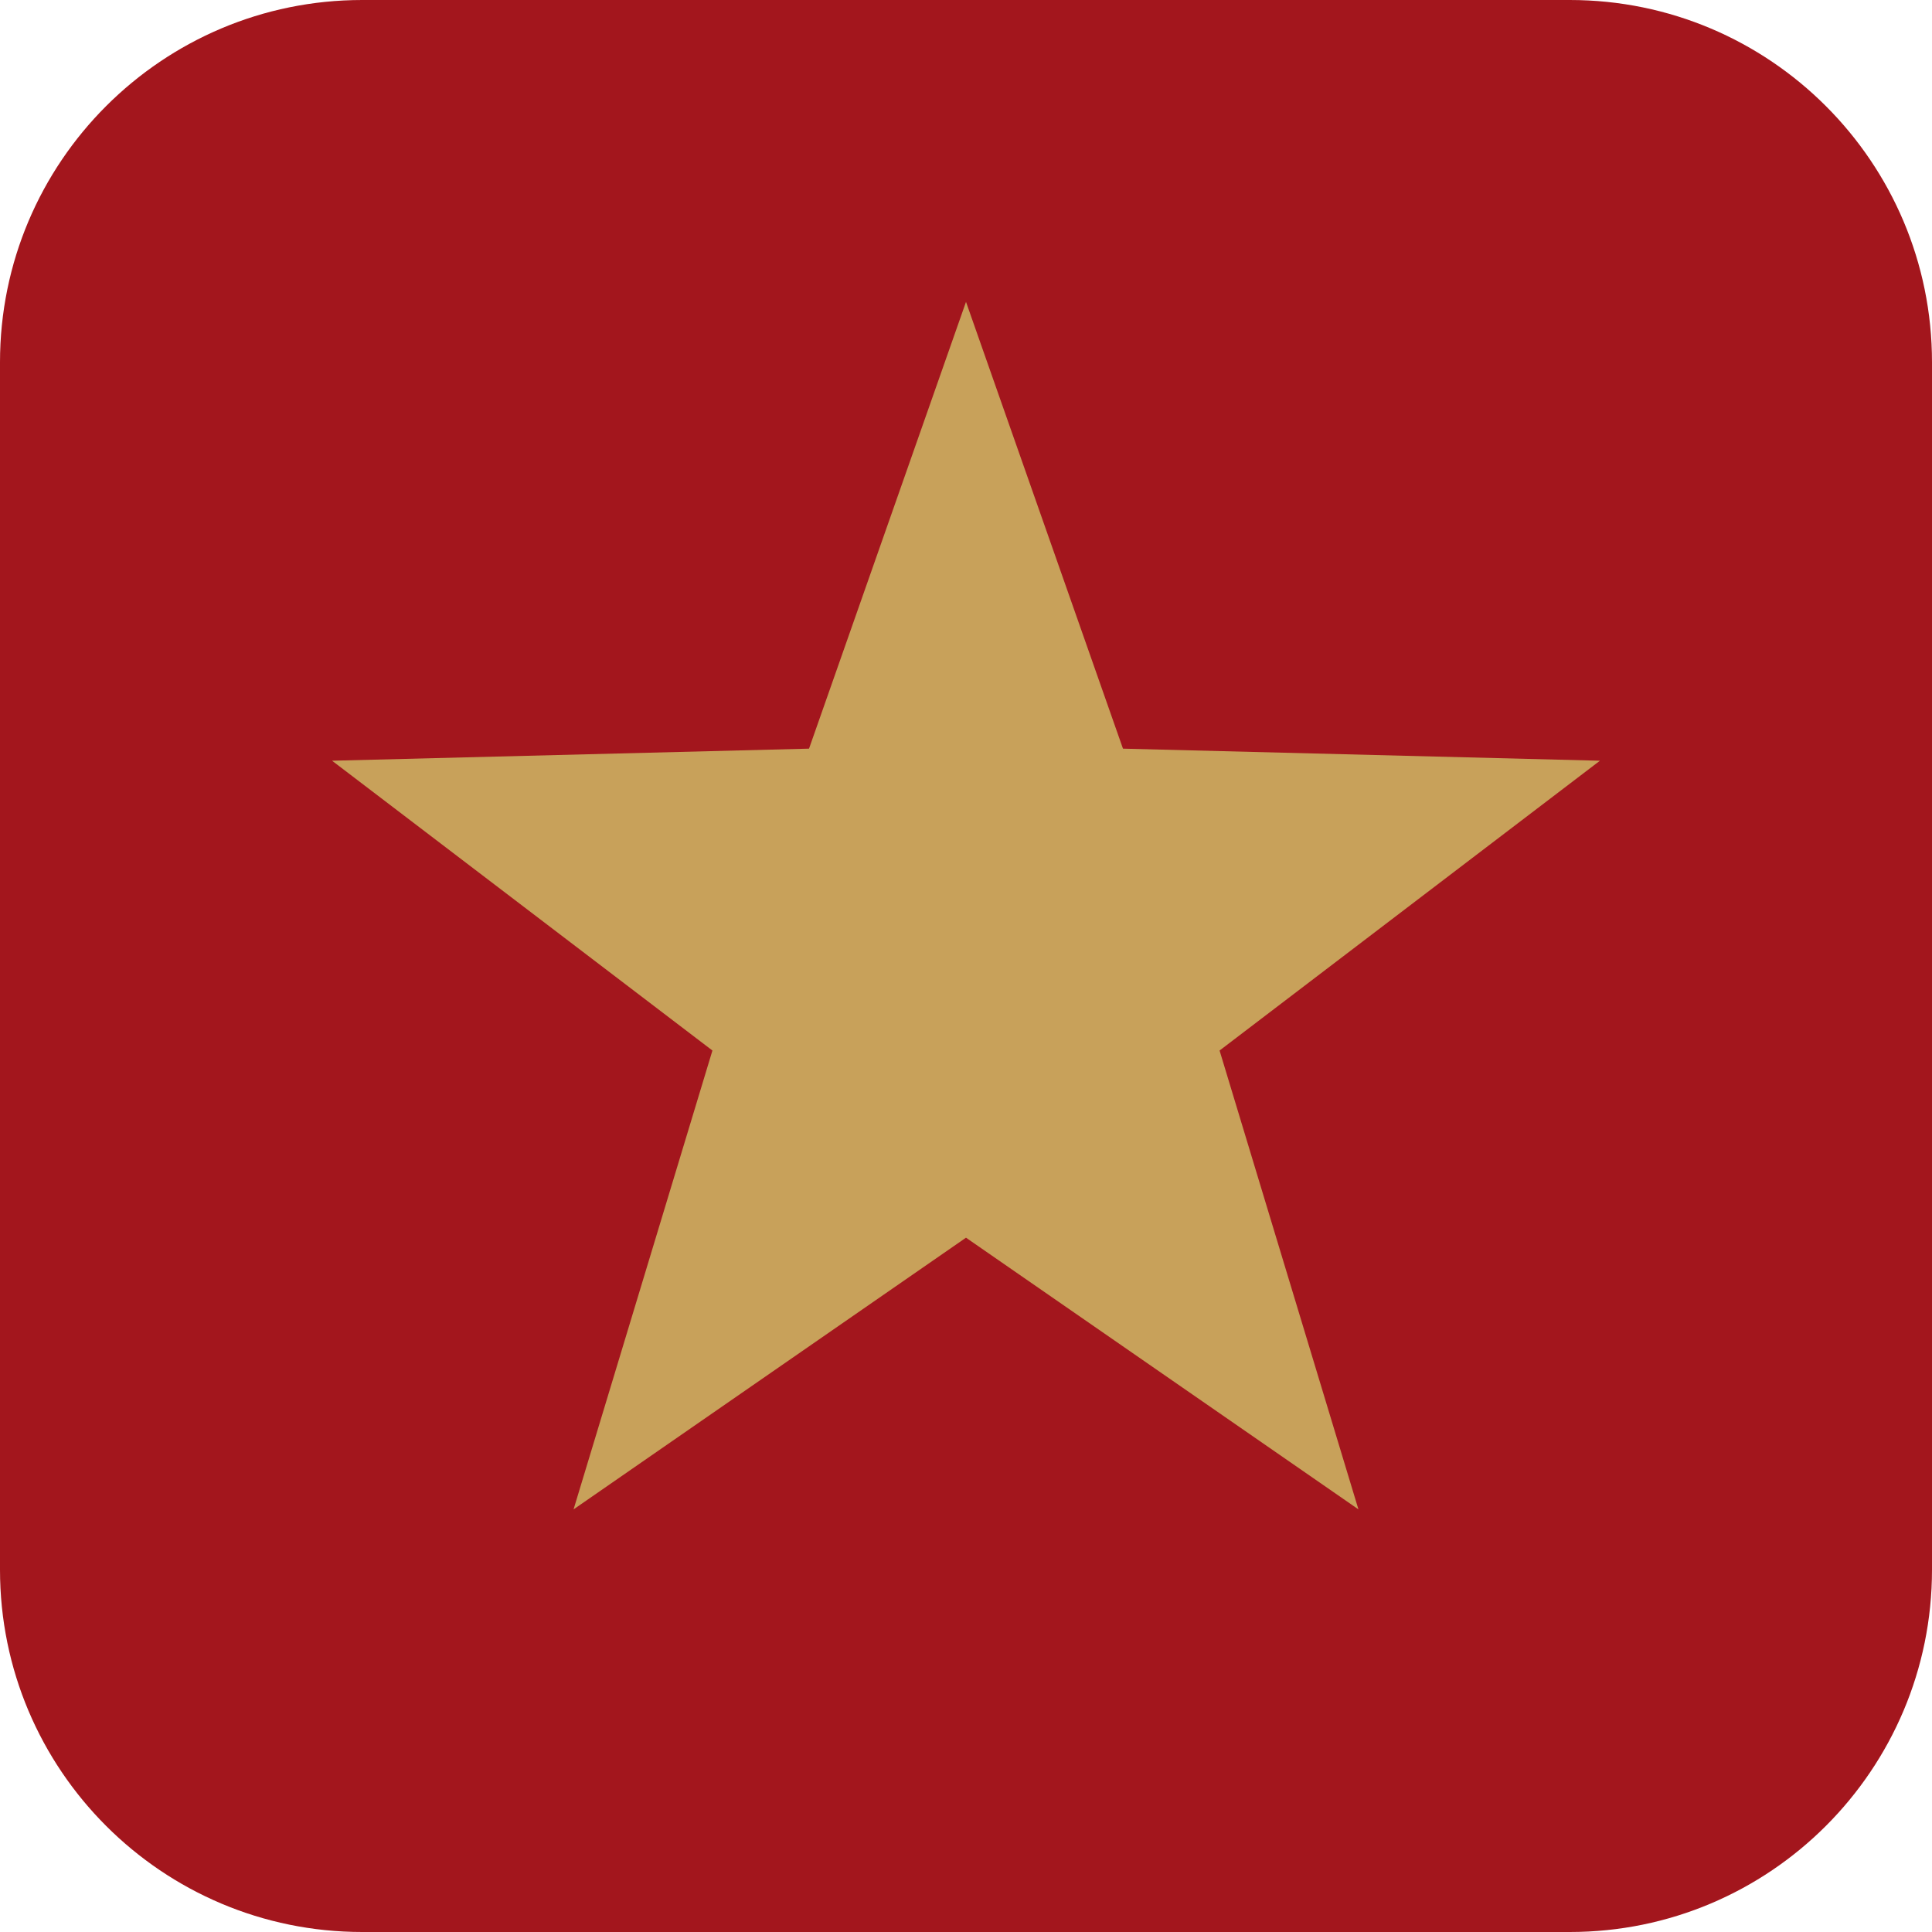
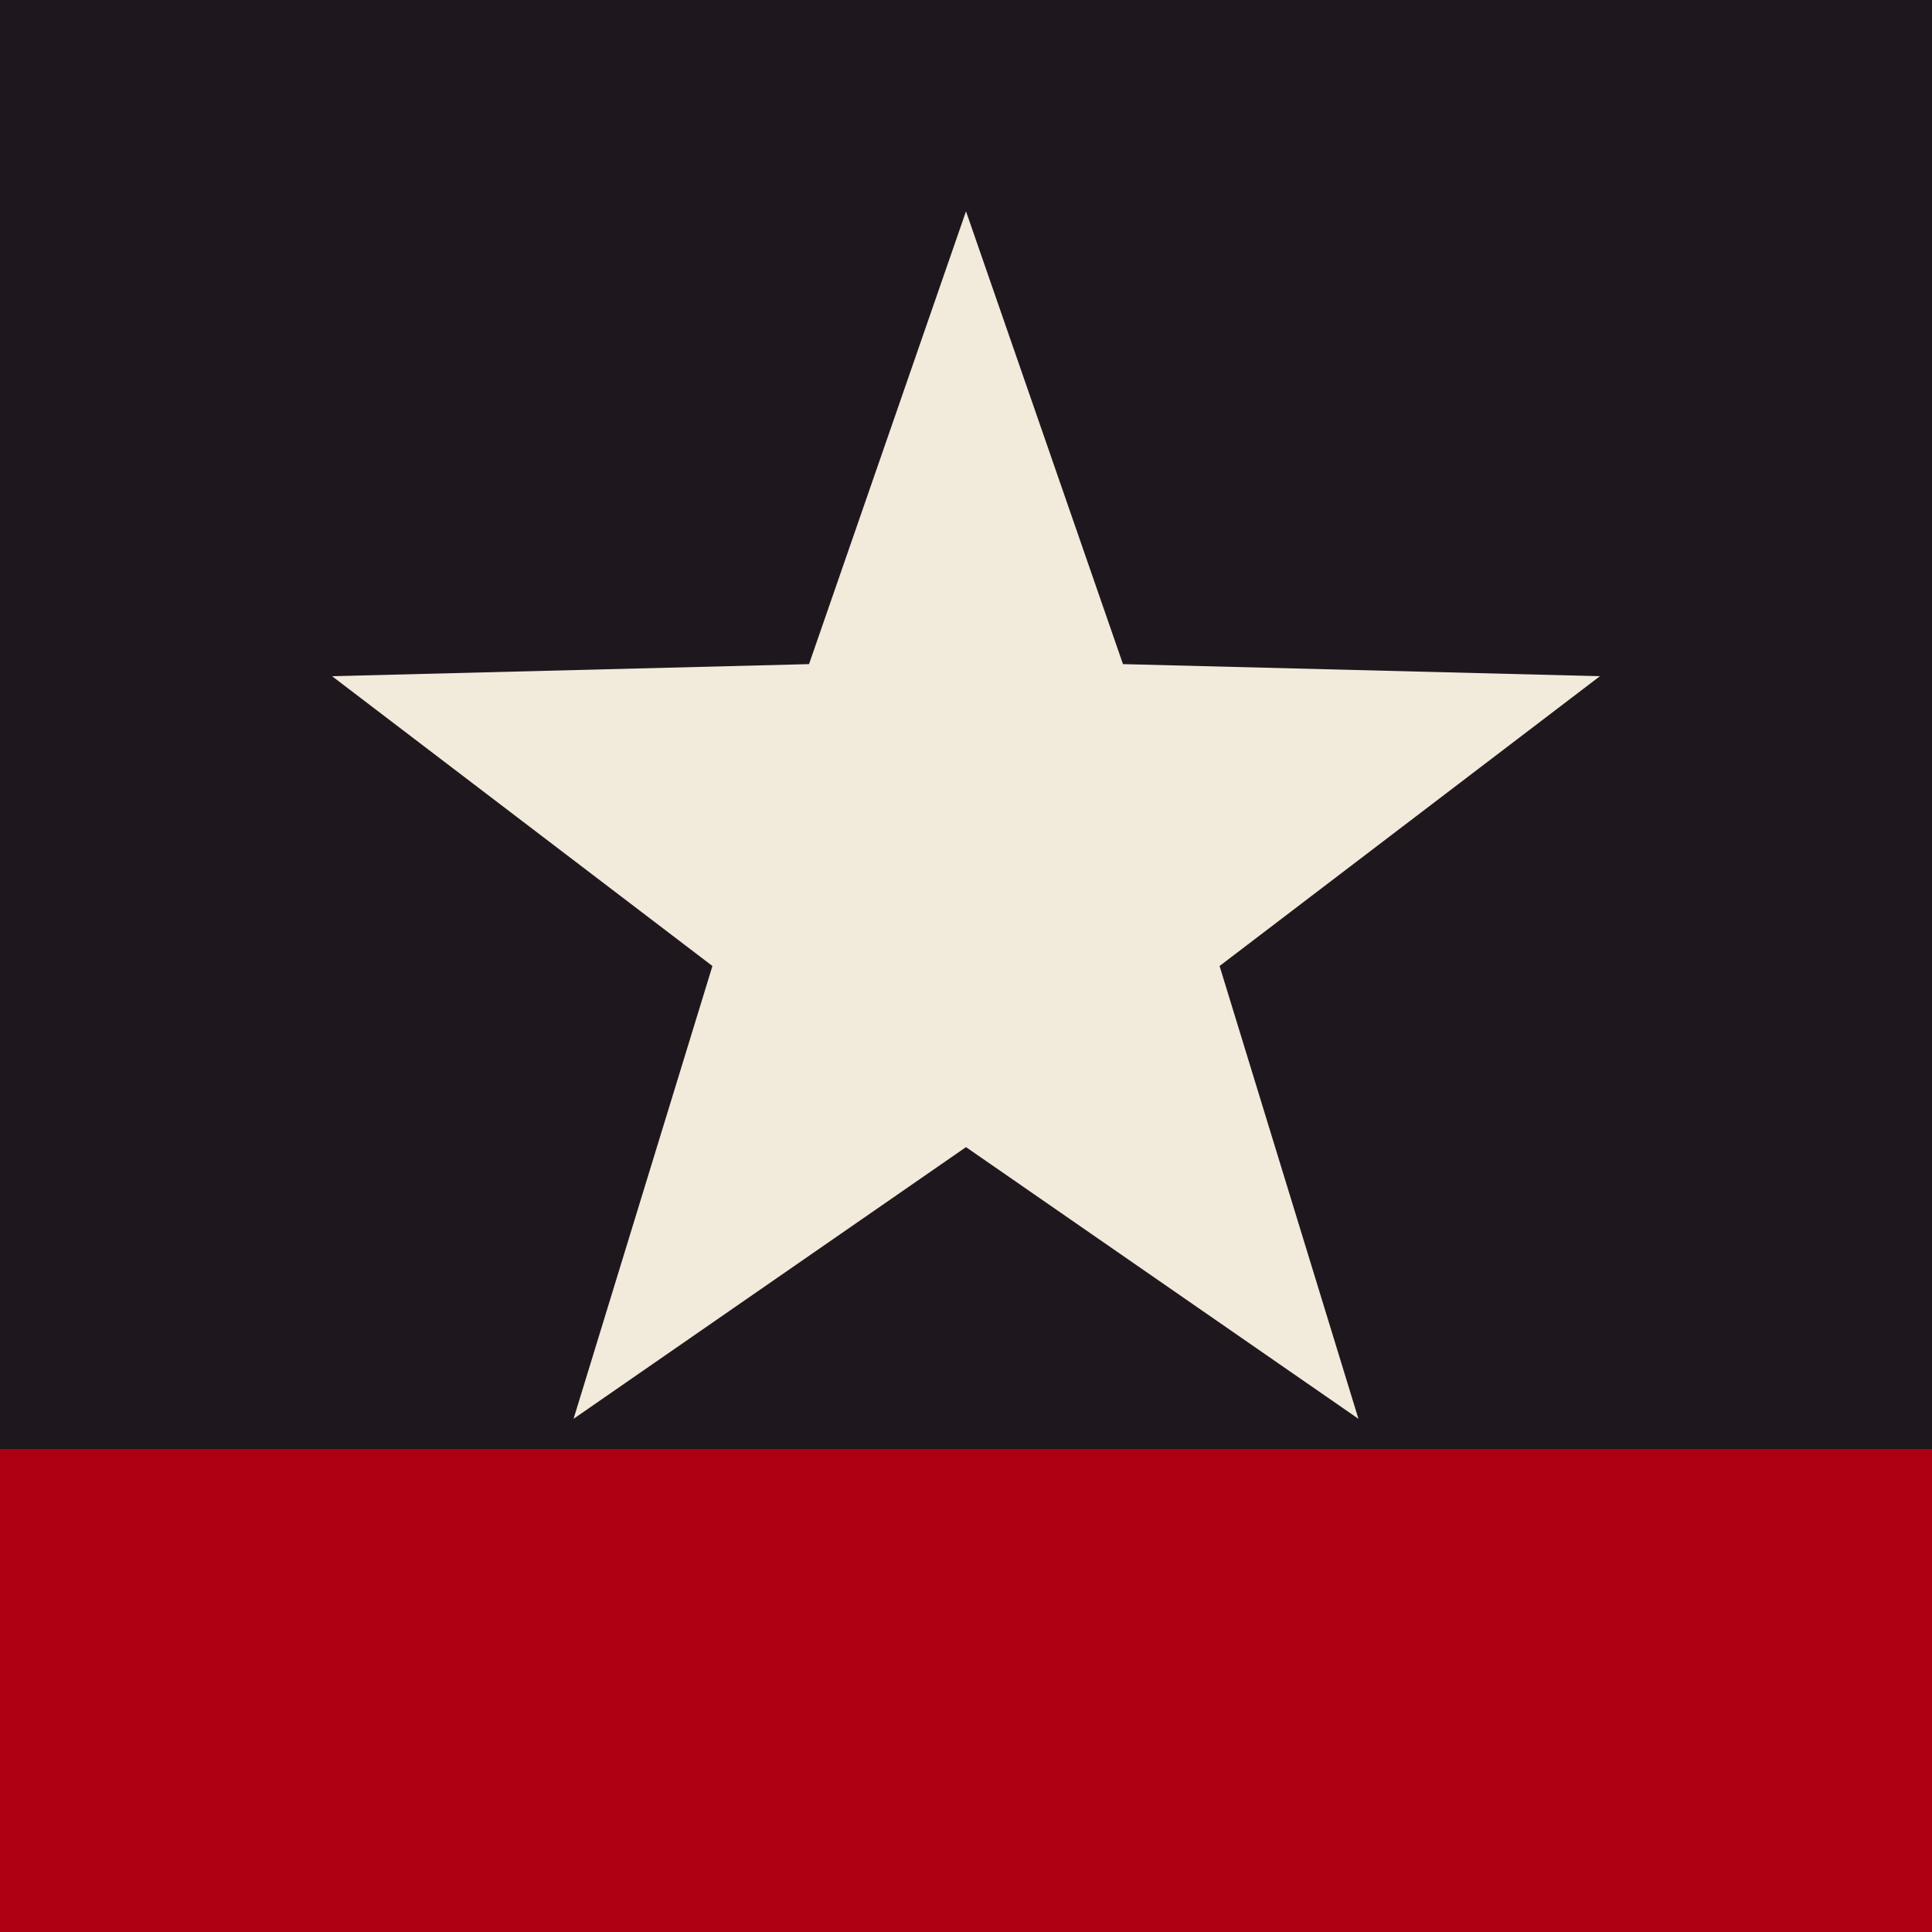
<svg xmlns="http://www.w3.org/2000/svg" viewBox="0 0 32 32">
-   <rect width="32" height="32" rx="6" fill="#A3161D" />
-   <polygon points="16,5 18.6,12.4 26.5,12.6 20.2,17.4 22.5,25 16,20.5 9.5,25 11.8,17.4 5.5,12.6 13.4,12.4" fill="#C8A15A" />
+   <rect width="32" height="32" fill="#1E181E" />
+   <rect y="24" width="32" height="8" fill="#AD0013" />
+   <polygon points="16,3.5 18.6,11 26.5,11.2 20.2,16 22.5,23.5 16,19 9.5,23.5 11.8,16 5.5,11.2 13.4,11" fill="#F2EADB" />
</svg>
